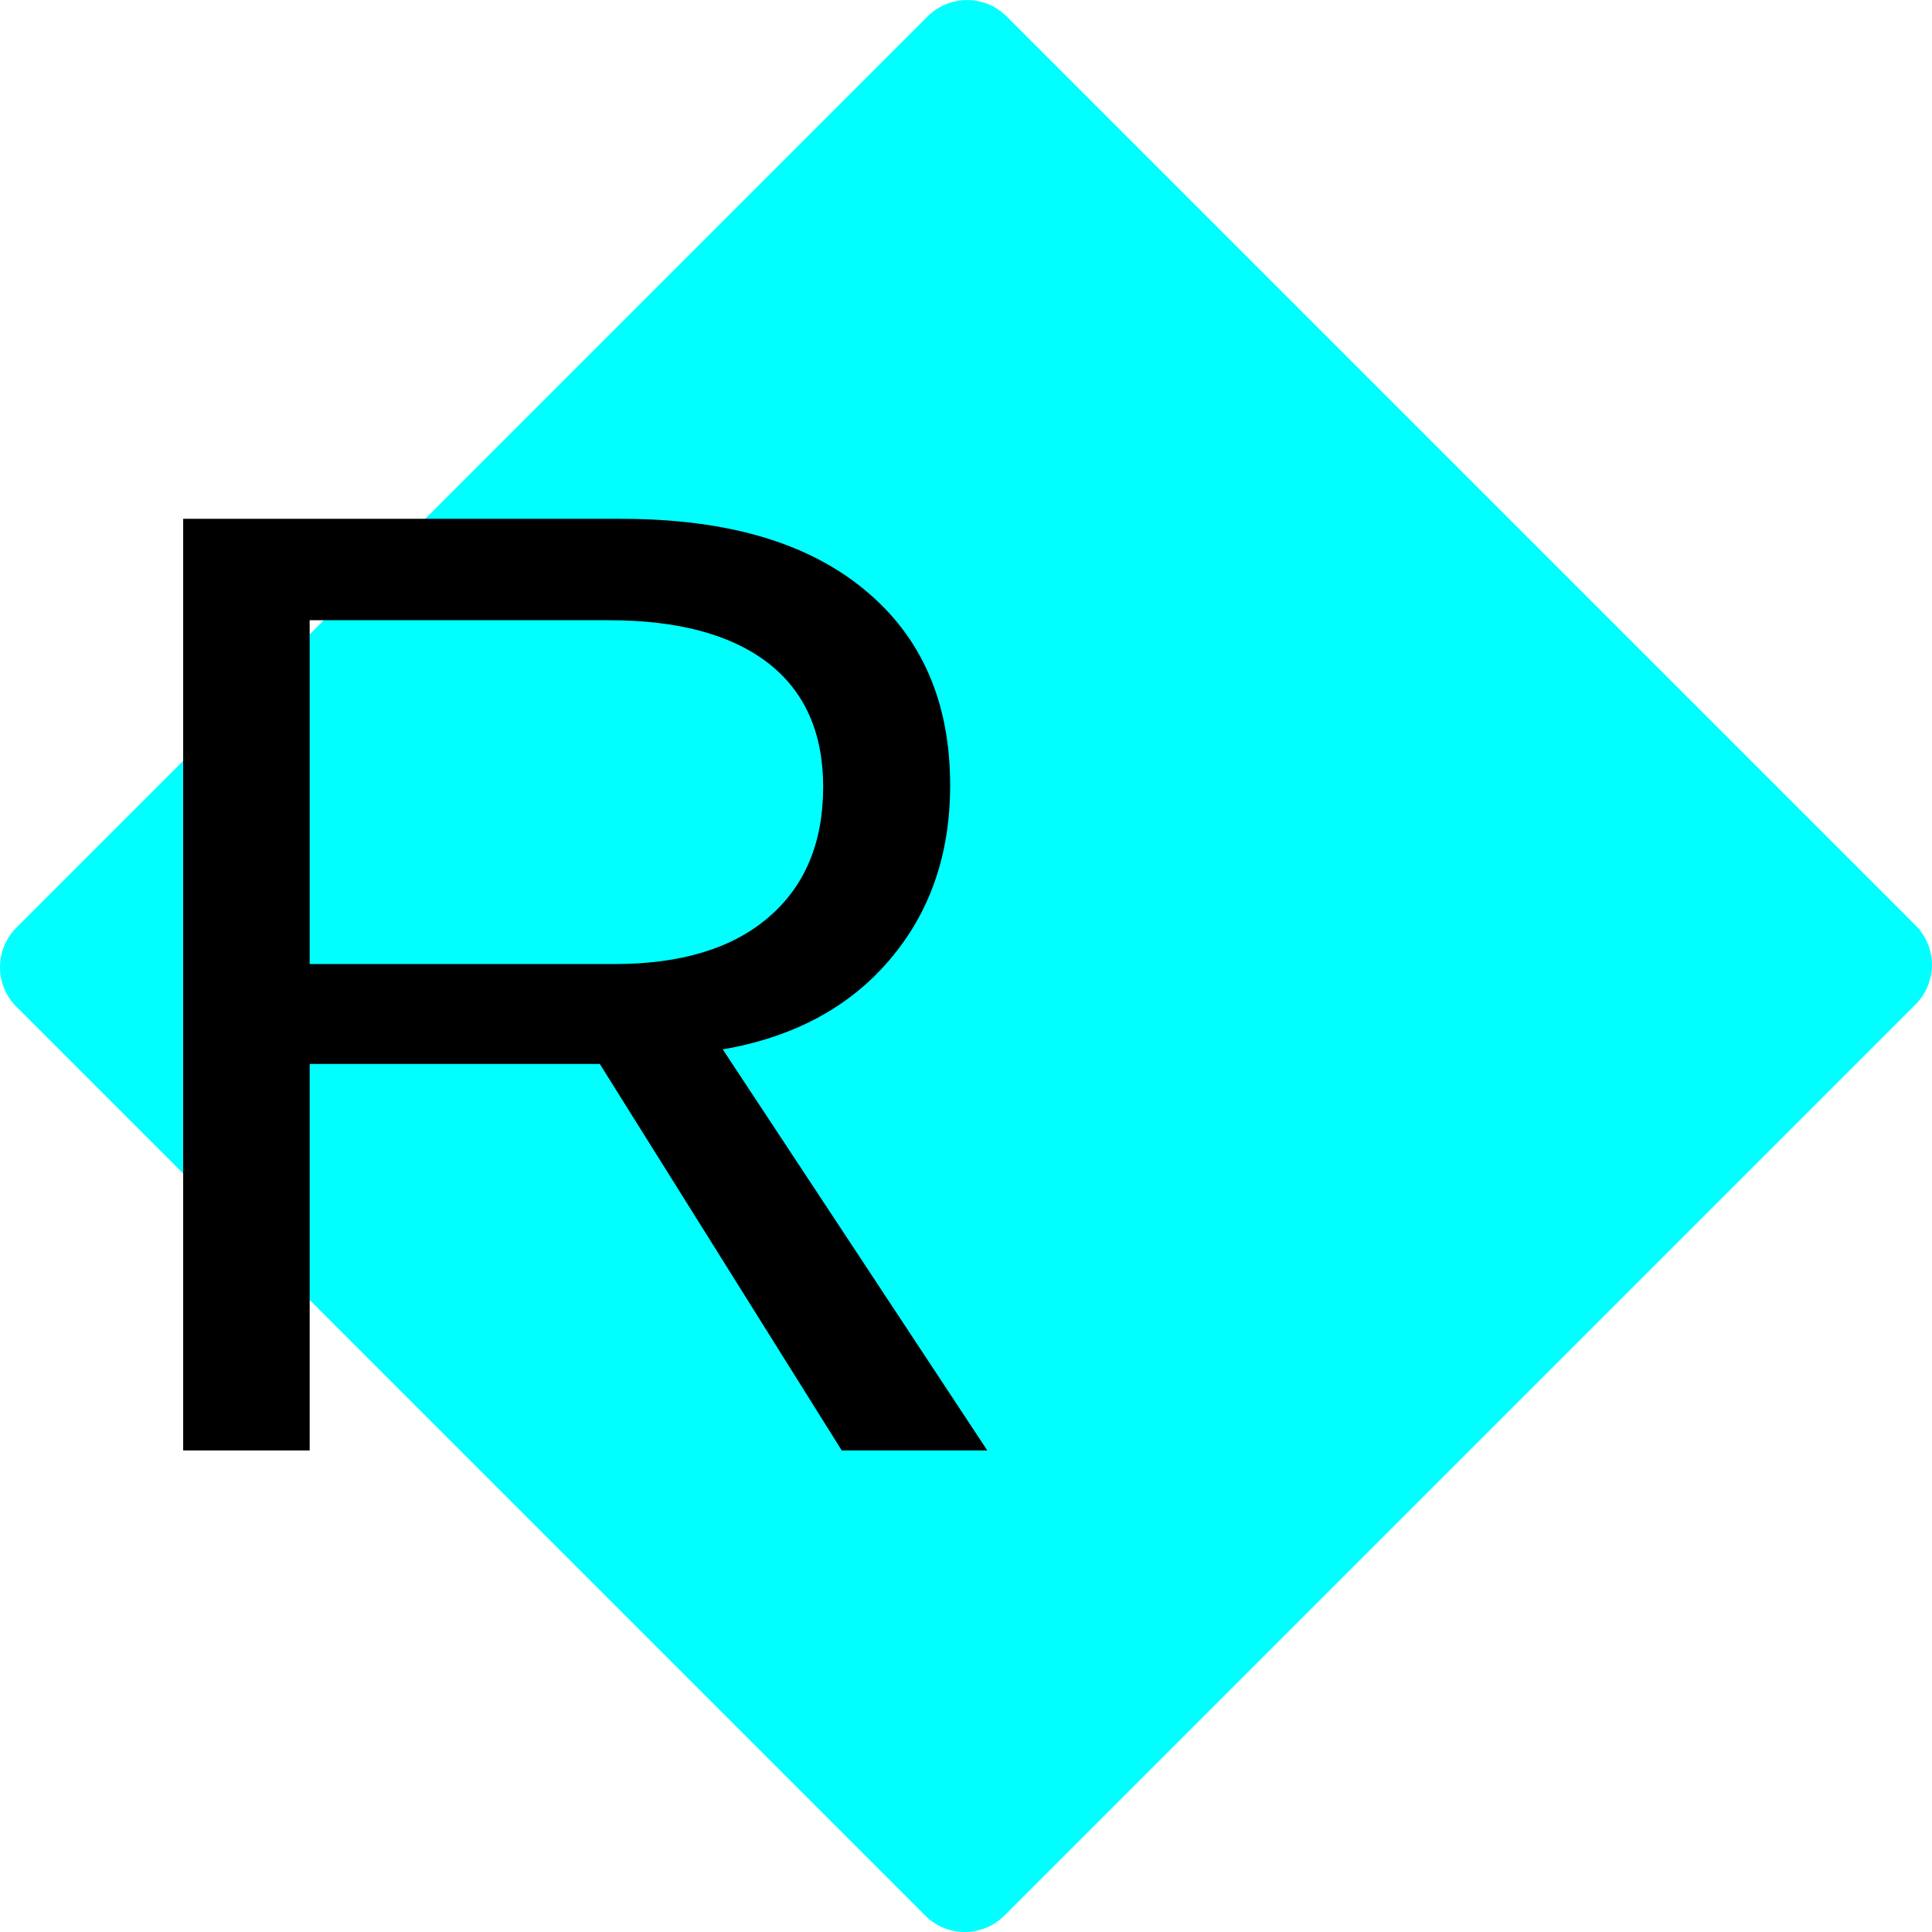
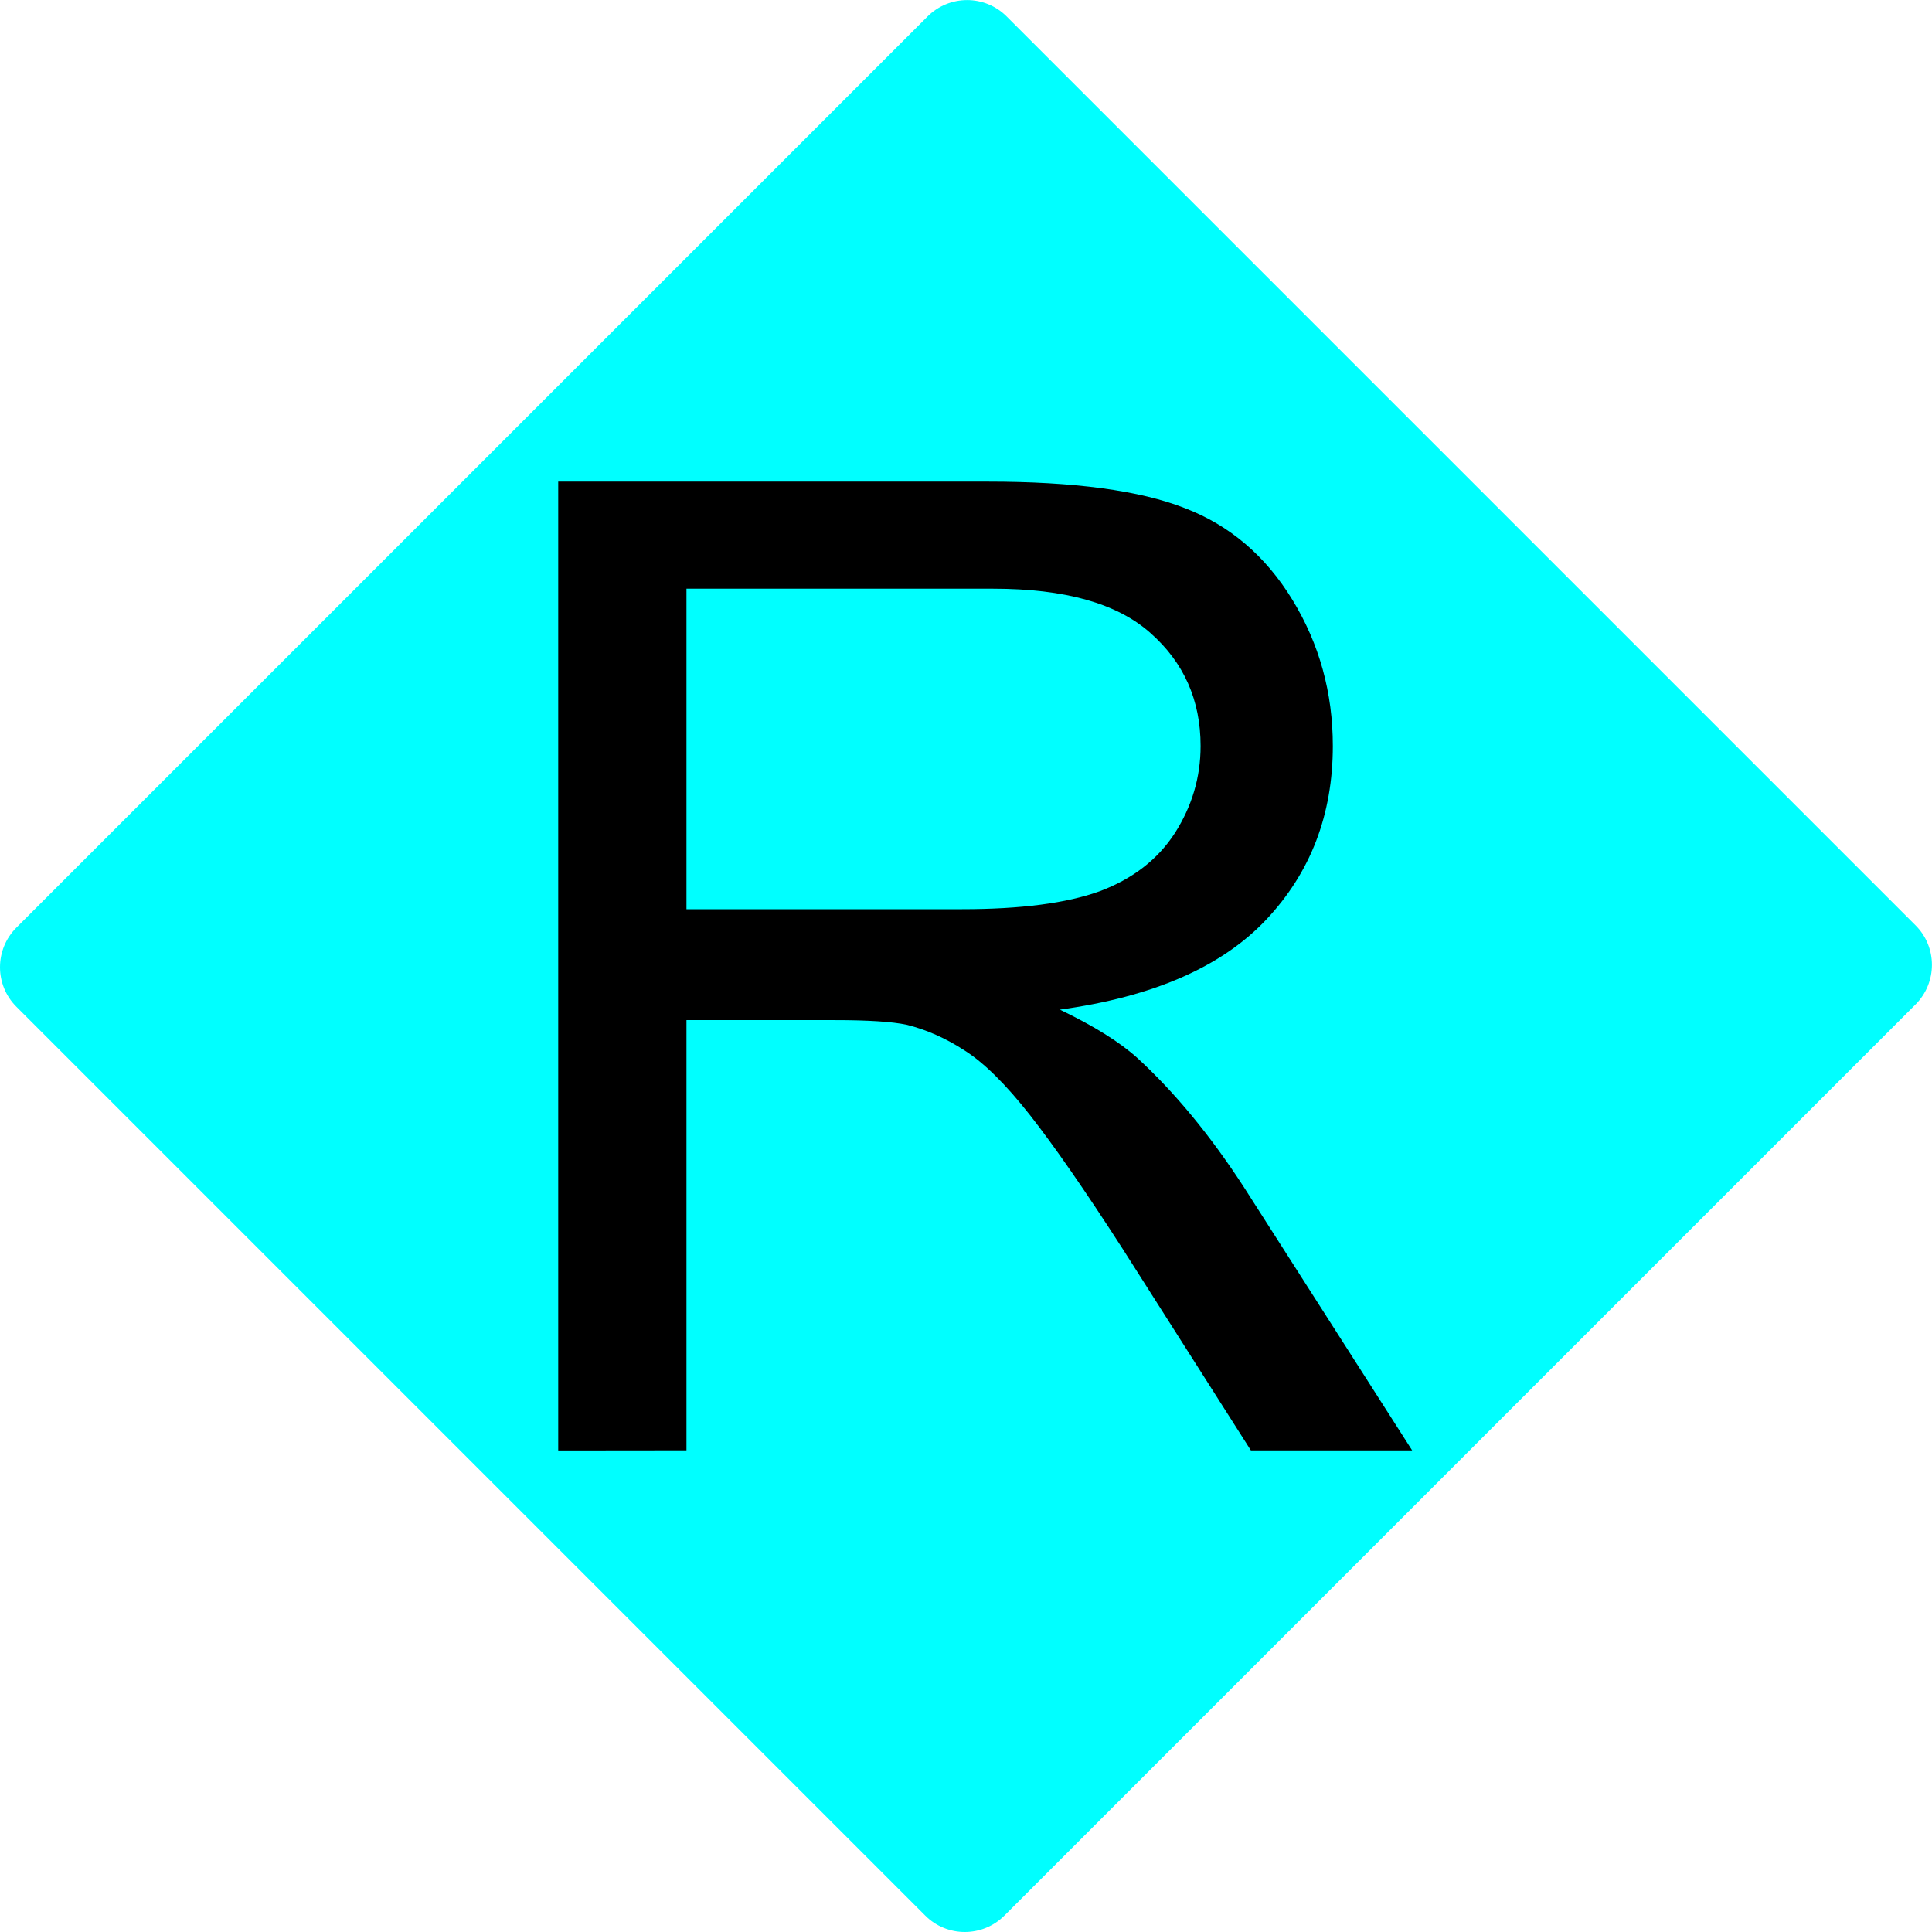
<svg xmlns="http://www.w3.org/2000/svg" width="8.057mm" height="8.057mm" viewBox="0 0 28.548 28.548" id="svg4817" version="1.1">
  <defs id="defs4819" />
  <g id="layer1" transform="translate(-128.4416,-814.0573)">
-     <g transform="matrix(0.4746875,0,0,0.4746875,-87.93112,462.7098)" id="g4549">
-       <g id="g6607-1" transform="matrix(0.5104832,0.5104832,-0.5104832,0.5104832,445.424,546.4869)">
-         <g transform="matrix(0,3.080592,-3.080592,0,2672.865,22.20332)" id="g6592-3">
-           <rect transform="scale(-1,1)" rx="0.784" ry="0.782" y="773.861" x="-60.868" height="19.557" width="19.602" id="rect5123-32-7-9-92" style="color:#000000;clip-rule:nonzero;display:inline;overflow:visible;visibility:visible;opacity:1;isolation:auto;mix-blend-mode:normal;color-interpolation:sRGB;color-interpolation-filters:linearRGB;solid-color:#000000;solid-opacity:1;fill:#00ffff;fill-opacity:1;fill-rule:evenodd;stroke:none;stroke-width:0.5;stroke-linecap:butt;stroke-linejoin:miter;stroke-miterlimit:4;stroke-dasharray:none;stroke-dashoffset:0;stroke-opacity:1;color-rendering:auto;image-rendering:auto;shape-rendering:auto;text-rendering:auto;enable-background:accumulate" />
-         </g>
+     <g transform="matrix(0.24232,0.24232,-0.24232,0.24232,123.5061,722.1203)" id="g6607-1">
+       <g id="g6592-3" transform="matrix(0,3.080592,-3.080592,0,2672.865,22.20332)">
+         <rect style="color:#000000;clip-rule:nonzero;display:inline;overflow:visible;visibility:visible;opacity:1;isolation:auto;mix-blend-mode:normal;color-interpolation:sRGB;color-interpolation-filters:linearRGB;solid-color:#000000;solid-opacity:1;fill:#00ffff;fill-opacity:1;fill-rule:evenodd;stroke:none;stroke-width:0.5;stroke-linecap:butt;stroke-linejoin:miter;stroke-miterlimit:4;stroke-dasharray:none;stroke-dashoffset:0;stroke-opacity:1;color-rendering:auto;image-rendering:auto;shape-rendering:auto;text-rendering:auto;enable-background:accumulate" id="rect5123-32-7-9-92" width="19.602" height="19.557" x="-60.868" y="773.861" ry="0.782" rx="0.784" transform="scale(-1,1)" />
      </g>
-       <text id="text5265-49-7" y="785.317" x="485.11" style="font-style:normal;font-variant:normal;font-weight:normal;font-stretch:normal;line-height:0%;font-family:Arial;-inkscape-font-specification:'Arial, Normal';text-align:start;letter-spacing:0.063px;word-spacing:0px;writing-mode:lr-tb;text-anchor:start;fill:#000000;fill-opacity:1;stroke:none;stroke-width:1px;stroke-linecap:butt;stroke-linejoin:miter;stroke-opacity:1" xml:space="preserve">
-         <tspan style="font-style:normal;font-variant:normal;font-weight:normal;font-stretch:normal;font-size:42.133px;line-height:125%;font-family:Arial;-inkscape-font-specification:'Arial, Normal';text-align:center;writing-mode:lr-tb;text-anchor:middle" y="785.317" x="485.142" id="tspan5267-8-1">R</tspan>
-       </text>
+     </g>
+     <g aria-label="R" style="font-style:normal;font-variant:normal;font-weight:normal;font-stretch:normal;font-size:5.696px;line-height:0%;font-family:Arial;-inkscape-font-specification:'Arial, Normal';text-align:start;letter-spacing:0.03px;word-spacing:0px;writing-mode:lr-tb;text-anchor:start;fill:#000000;fill-opacity:1;stroke:none;stroke-width:0.475px;stroke-linecap:butt;stroke-linejoin:miter;stroke-opacity:1" id="text5265-49-7">
+       <path d="m 136.69,835.49 v -14.316 h 6.348 q 1.914,0 2.91,0.391 0.996,0.381 1.592,1.357 0.596,0.977 0.596,2.158 0,1.523 -0.986,2.568 -0.986,1.045 -3.047,1.328 0.752,0.361 1.143,0.713 0.83,0.762 1.572,1.904 l 2.49,3.896 h -2.383 l -1.895,-2.979 q -0.83,-1.289 -1.367,-1.973 -0.537,-0.684 -0.967,-0.957 -0.42,-0.273 -0.859,-0.381 -0.322,-0.068 -1.055,-0.068 h -2.197 v 6.357 z m 1.895,-7.998 h 4.072 q 1.299,0 2.031,-0.264 0.732,-0.273 1.113,-0.859 0.381,-0.596 0.381,-1.289 0,-1.016 -0.742,-1.67 -0.732,-0.654 -2.324,-0.654 h -4.531 z" style="font-style:normal;font-variant:normal;font-weight:normal;font-stretch:normal;font-size:20px;line-height:125%;font-family:Arial;-inkscape-font-specification:'Arial, Normal';text-align:center;writing-mode:lr-tb;text-anchor:middle;stroke-width:0.475px" id="path823" />
    </g>
  </g>
</svg>
